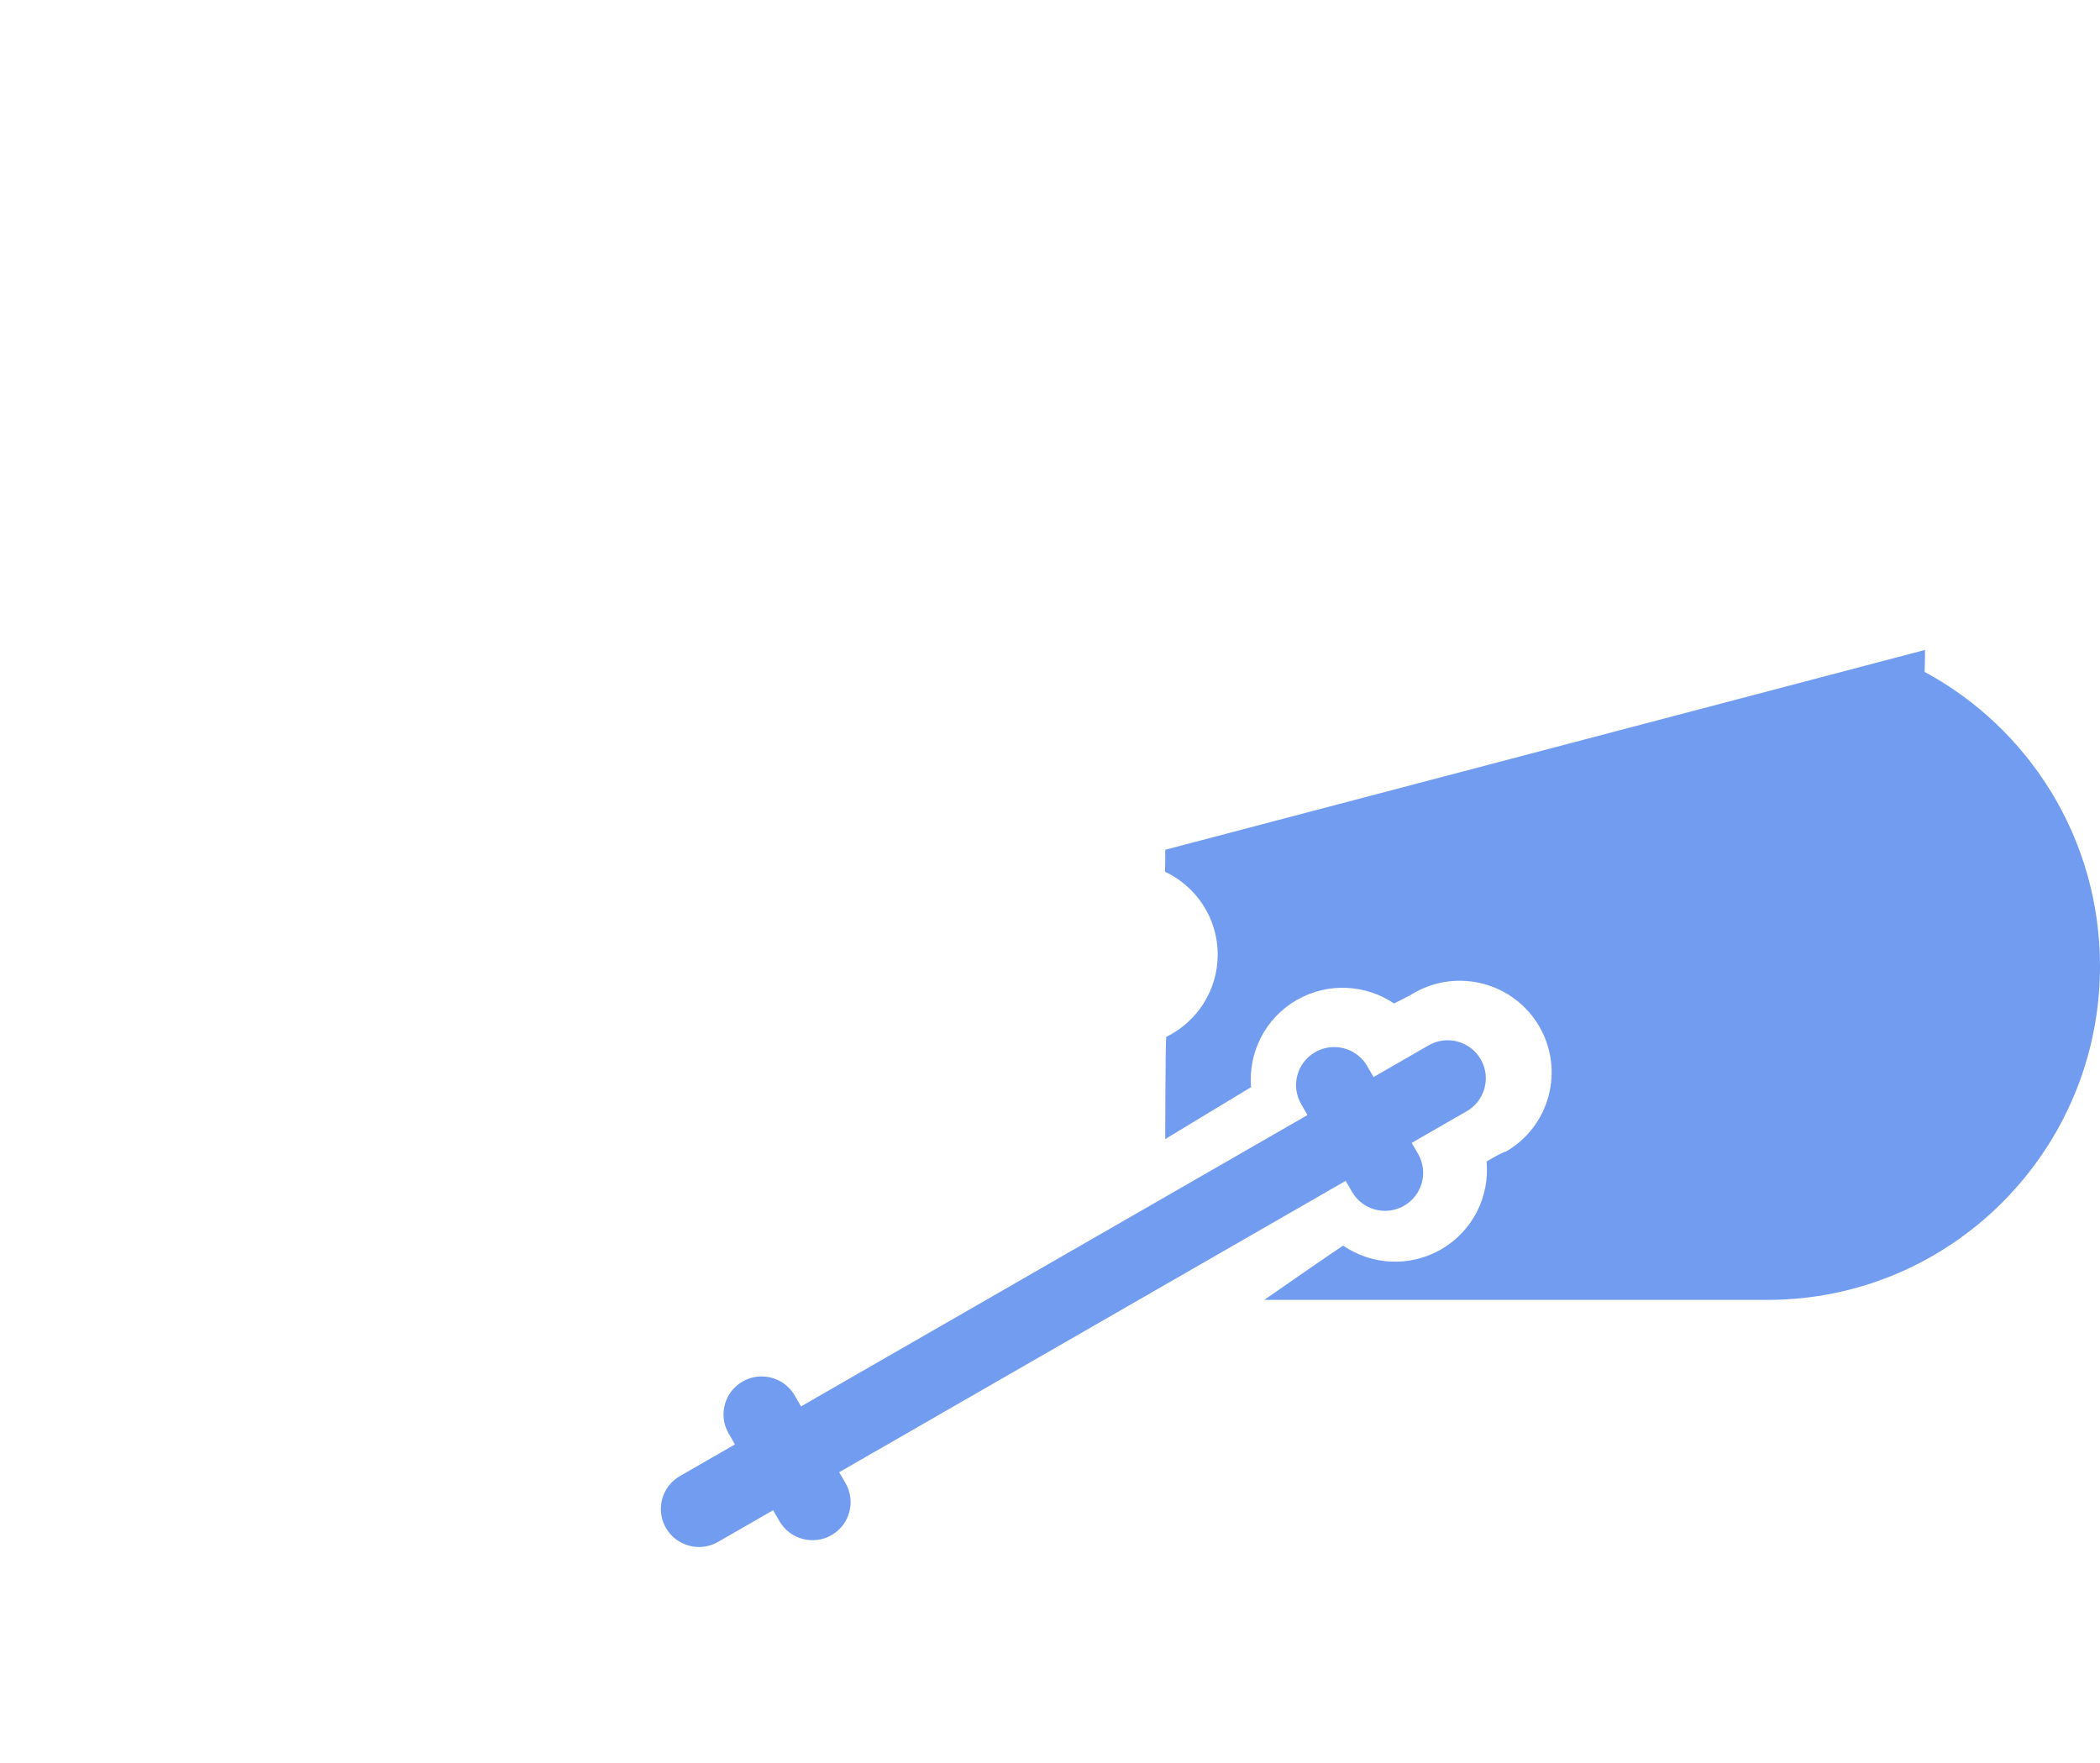
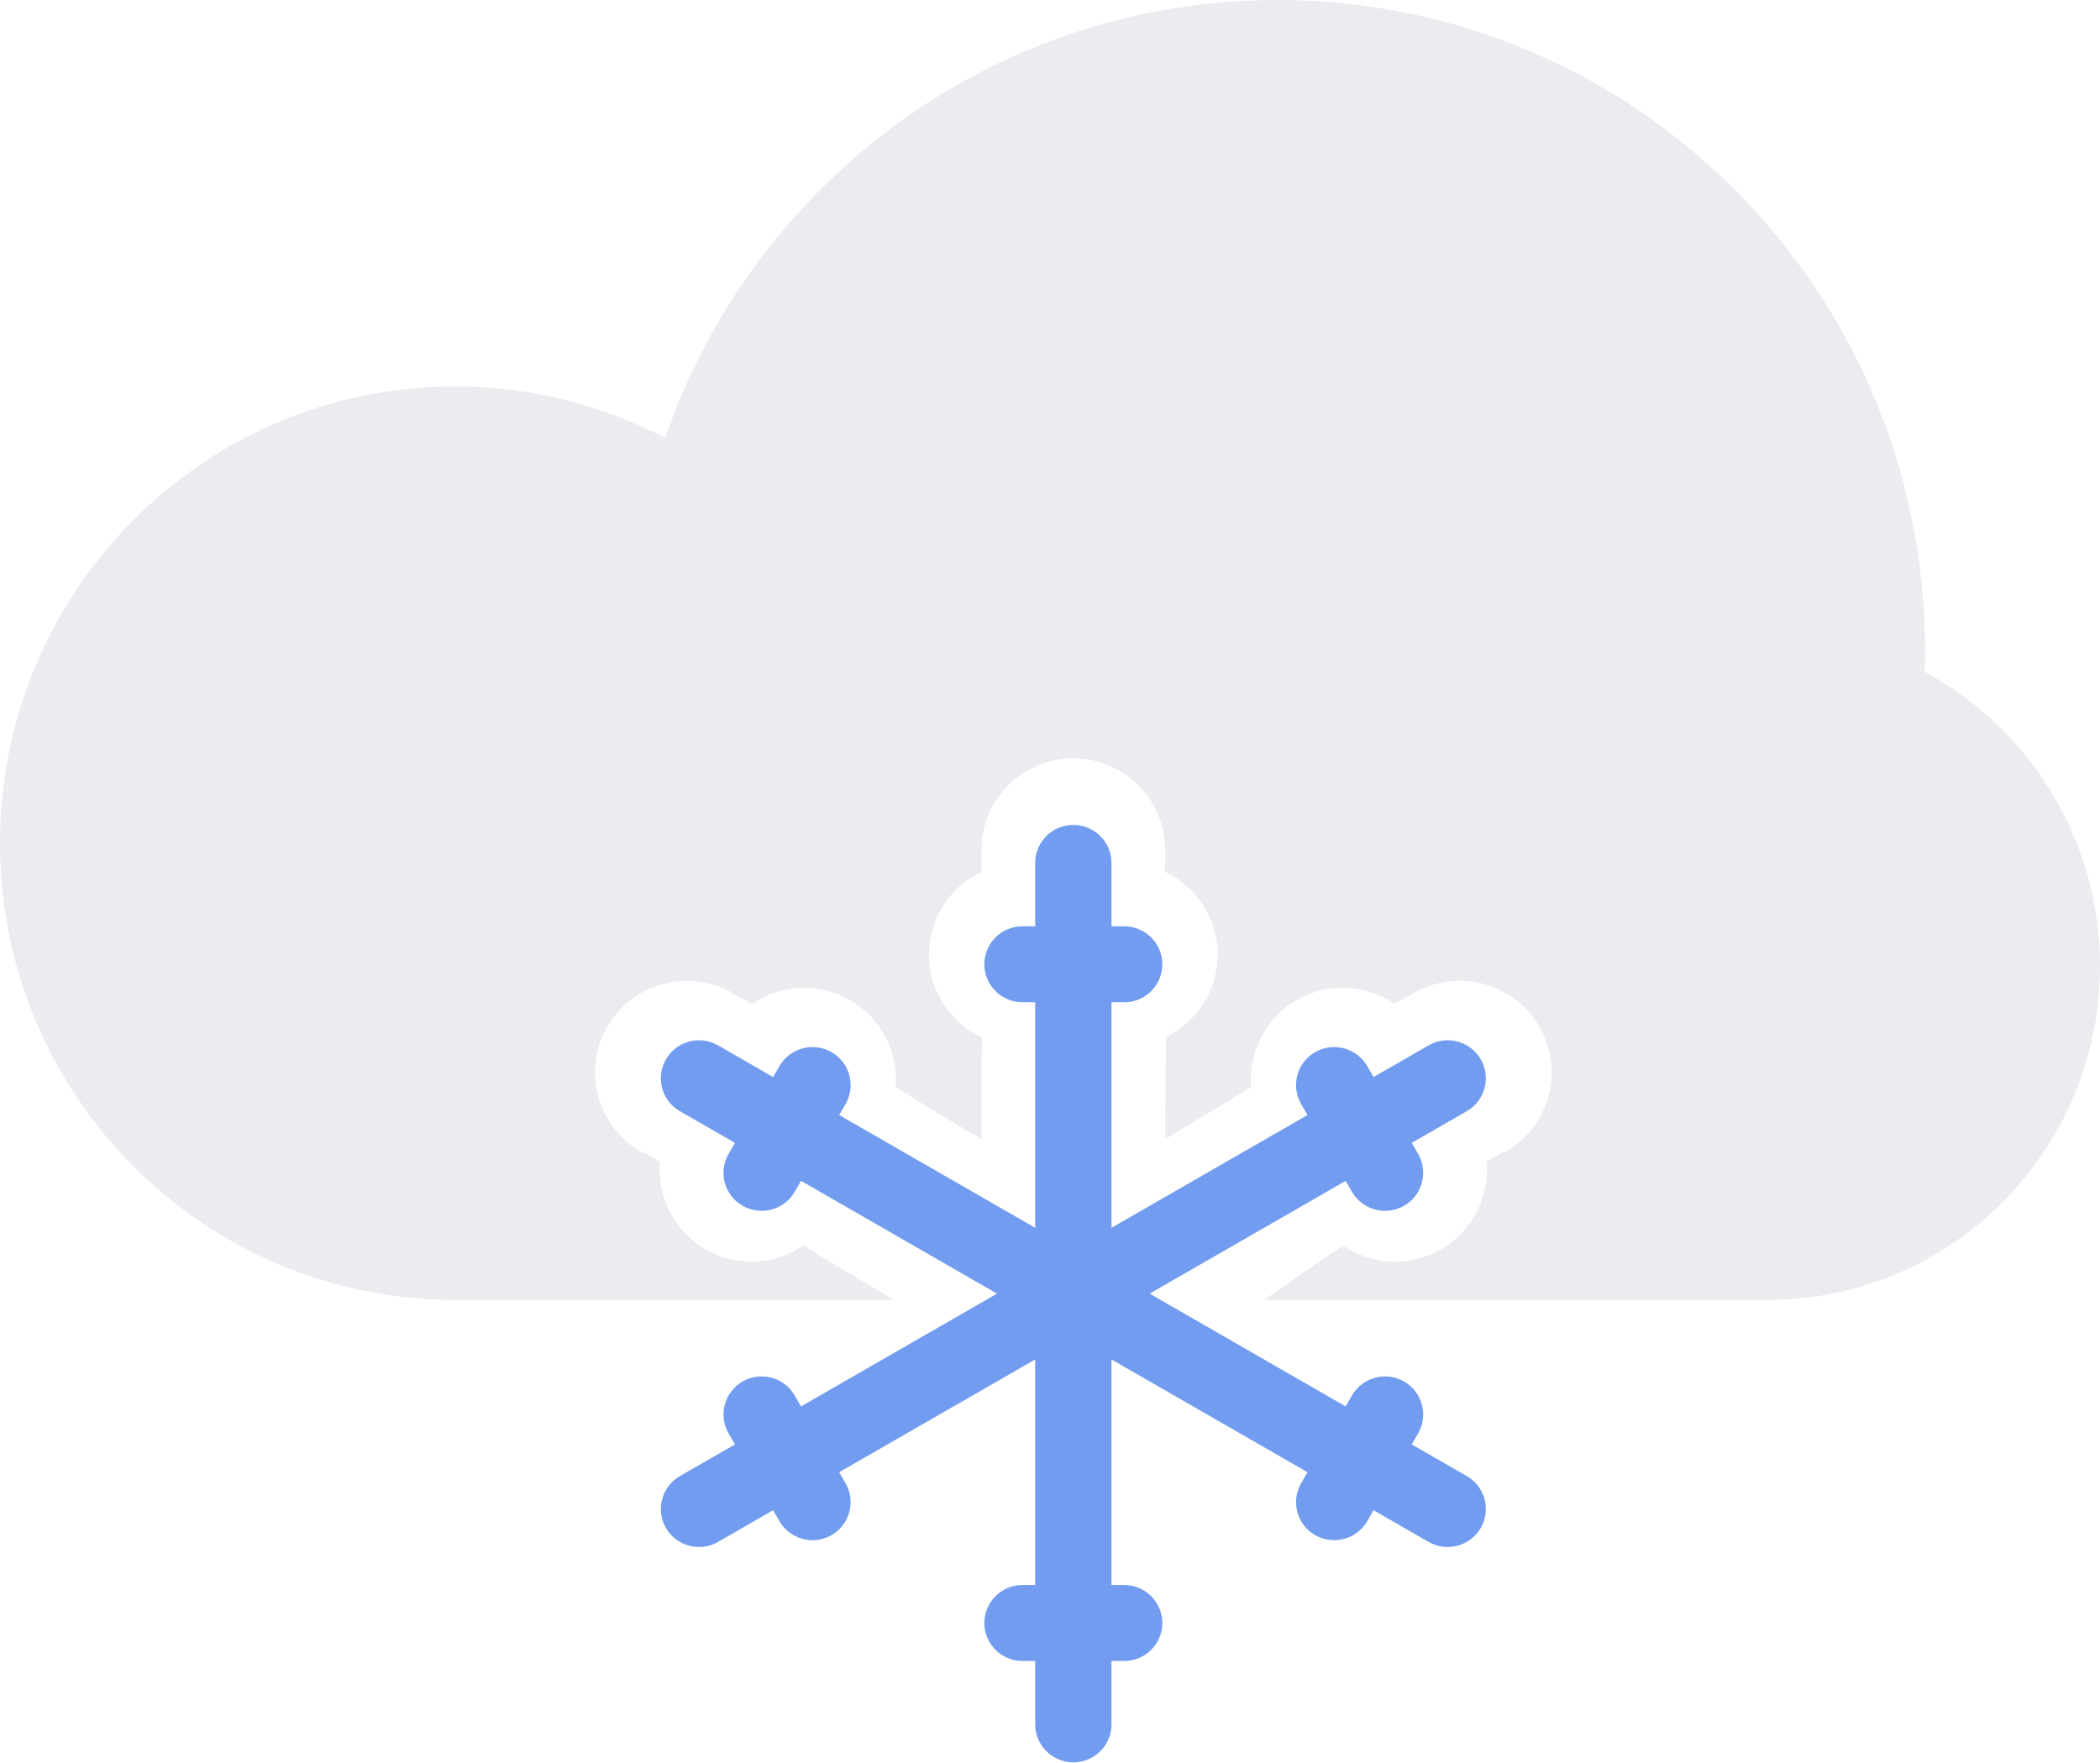
<svg xmlns="http://www.w3.org/2000/svg" viewBox="30 40 180 151.071" fill="none">
-   <path fill-rule="evenodd" clip-rule="evenodd" d="M195 95.714C195 96.345 194.99 96.973 194.969 97.599C203.917 102.424 210 111.908 210 122.818C210 138.619 197.24 151.429 181.5 151.429H139.575L139.5 151.429H138.365C139.124 150.901 143.87 147.602 145.121 146.776C147.544 148.434 150.803 148.666 153.517 147.103C156.267 145.519 157.697 142.528 157.42 139.566C159.019 138.628 159.069 138.724 159.069 138.724C162.827 136.56 164.116 131.753 161.944 128C159.772 124.249 154.958 122.954 151.194 125.121C151.194 125.121 151.018 125.257 149.49 126.019C147.072 124.392 143.839 124.174 141.143 125.727C138.415 127.298 136.986 130.255 137.234 133.194C135.833 134.03 129.875 137.647 129.875 137.647C129.875 137.647 129.891 129.943 129.958 128.886C132.574 127.609 134.374 124.93 134.374 121.829C134.374 118.692 132.526 115.982 129.857 114.725C129.896 113.348 129.875 112.845 129.875 112.845C129.8...129.295 101.277 130.193C102.841 131.093 103.377 133.084 102.472 134.646L101.929 135.584Z" fill="#719CEF" />
+   <path fill-rule="evenodd" clip-rule="evenodd" d="M195 95.714C195 96.345 194.99 96.973 194.969 97.599C203.917 102.424 210 111.908 210 122.818C210 138.619 197.24 151.429 181.5 151.429H139.575L139.5 151.429H138.365C139.124 150.901 143.87 147.602 145.121 146.776C147.544 148.434 150.803 148.666 153.517 147.103C156.267 145.519 157.697 142.528 157.42 139.566C159.019 138.628 159.069 138.724 159.069 138.724C162.827 136.56 164.116 131.753 161.944 128C159.772 124.249 154.958 122.954 151.194 125.121C151.194 125.121 151.018 125.257 149.49 126.019C147.072 124.392 143.839 124.174 141.143 125.727C138.415 127.298 136.986 130.255 137.234 133.194C135.833 134.03 129.875 137.647 129.875 137.647C129.875 137.647 129.891 129.943 129.958 128.886C132.574 127.609 134.374 124.93 134.374 121.829C134.374 118.692 132.526 115.982 129.857 114.725C129.896 113.348 129.875 112.845 129.875 112.845C129.875 108.517 126.345 105 122 105C117.657 105 114.125 108.51 114.125 112.845C114.125 112.845 114.145 113.011 114.132 114.729C111.468 115.988 109.626 118.693 109.626 121.829C109.626 124.977 111.486 127.694 114.17 128.946C114.097 131.009 114.125 137.647 114.125 137.647C114.125 137.647 108.251 134.188 106.772 133.141C106.999 130.219 105.571 127.29 102.857 125.727C100.152 124.169 96.901 124.396 94.479 126.042C92.95 125.273 92.806 125.121 92.806 125.121C89.048 122.957 84.229 124.247 82.056 128C79.885 131.751 81.167 136.557 84.931 138.724C84.931 138.724 85.289 138.723 86.574 139.618C86.318 142.563 87.747 145.527 90.483 147.103C93.209 148.672 96.488 148.43 98.916 146.749C99.661 147.35 105.709 150.881 106.649 151.429L69 151.429C47.461 151.429 30 133.9 30 112.278C30 90.656 47.461 73.127 69 73.127C75.5 73.127 81.628 74.724 87.018 77.547C94.522 55.697 115.185 40 139.5 40C170.152 40 195 64.944 195 95.714Z" fill="#EBEBF0" />
+   <path fill-rule="evenodd" clip-rule="evenodd" d="M118.731 175.869V125.917H117.645C115.837 125.917 114.372 124.455 114.372 122.659C114.372 120.86 115.835 119.402 117.645 119.402H118.731V113.964C118.731 112.169 120.198 110.714 122 110.714C123.806 110.714 125.269 112.178 125.269 113.964V119.402H126.355C128.163 119.402 129.628 120.864 129.628 122.659C129.628 124.459 128.166 125.917 126.355 125.917H125.269V175.869H126.355C128.163 175.869 129.628 177.331 129.628 179.127C129.628 180.926 128.166 182.384 126.355 182.384H125.269V187.822C125.269 189.617 123.802 191.071 122 191.071C120.195 191.071 118.731 189.608 118.731 187.822V182.384H117.645C115.837 182.384 114.372 180.922 114.372 179.127C114.372 177.327 115.835 175.869 117.645 175.869H118.731Z" fill="#719CEF" />
+   <path fill-rule="evenodd" clip-rule="evenodd" d="M101.929 135.584L145.341 160.56L145.884 159.622C146.788 158.062 148.791 157.529 150.352 158.427C151.915 159.326 152.451 161.318 151.546 162.88L151.003 163.817L155.729 166.536C157.289 167.433 157.82 169.427 156.919 170.982C156.016 172.54 154.012 173.072 152.46 172.179L147.734 169.46L147.191 170.397C146.287 171.957 144.284 172.49 142.723 171.593C141.16 170.693 140.624 168.701 141.529 167.139L142.072 166.202L98.659 141.226L98.117 142.164C97.213 143.723 95.209 144.257 93.649 143.359C92.085 142.459 91.549 140.468 92.454 138.906L92.997 137.969L88.271 135.25C86.712 134.352 86.181 132.359 87.082 130.804C87.984 129.245 89.988 128.714 91.54 129.607L96.266 132.326L96.809 131.389C97.713 129.829 99.716 129.295 101.277 130.193C102.841 131.093 103.377 133.084 102.472 134.646L101.929 135.584Z" fill="#719CEF" />
  <path fill-rule="evenodd" clip-rule="evenodd" d="M145.341 141.226L101.929 166.202L102.472 167.139C103.375 168.699 102.837 170.695 101.277 171.593C99.713 172.492 97.714 171.959 96.809 170.397L96.266 169.46L91.54 172.179C89.981 173.076 87.983 172.537 87.082 170.982C86.179 169.424 86.719 167.429 88.271 166.536L92.997 163.817L92.454 162.88C91.55 161.32 92.088 159.325 93.649 158.427C95.212 157.527 97.211 158.06 98.116 159.622L98.659 160.56L142.072 135.584L141.529 134.646C140.625 133.087 141.163 131.091 142.723 130.193C144.287 129.294 146.286 129.827 147.191 131.389L147.734 132.326L152.46 129.607C154.02 128.71 156.018 129.249 156.919 130.804C157.821 132.362 157.281 134.357 155.729 135.25L151.003 137.969L151.546 138.906C152.45 140.466 151.912 142.461 150.352 143.359C148.788 144.259 146.789 143.726 145.884 142.164L145.341 141.226Z" fill="#719CEF" />
</svg>
